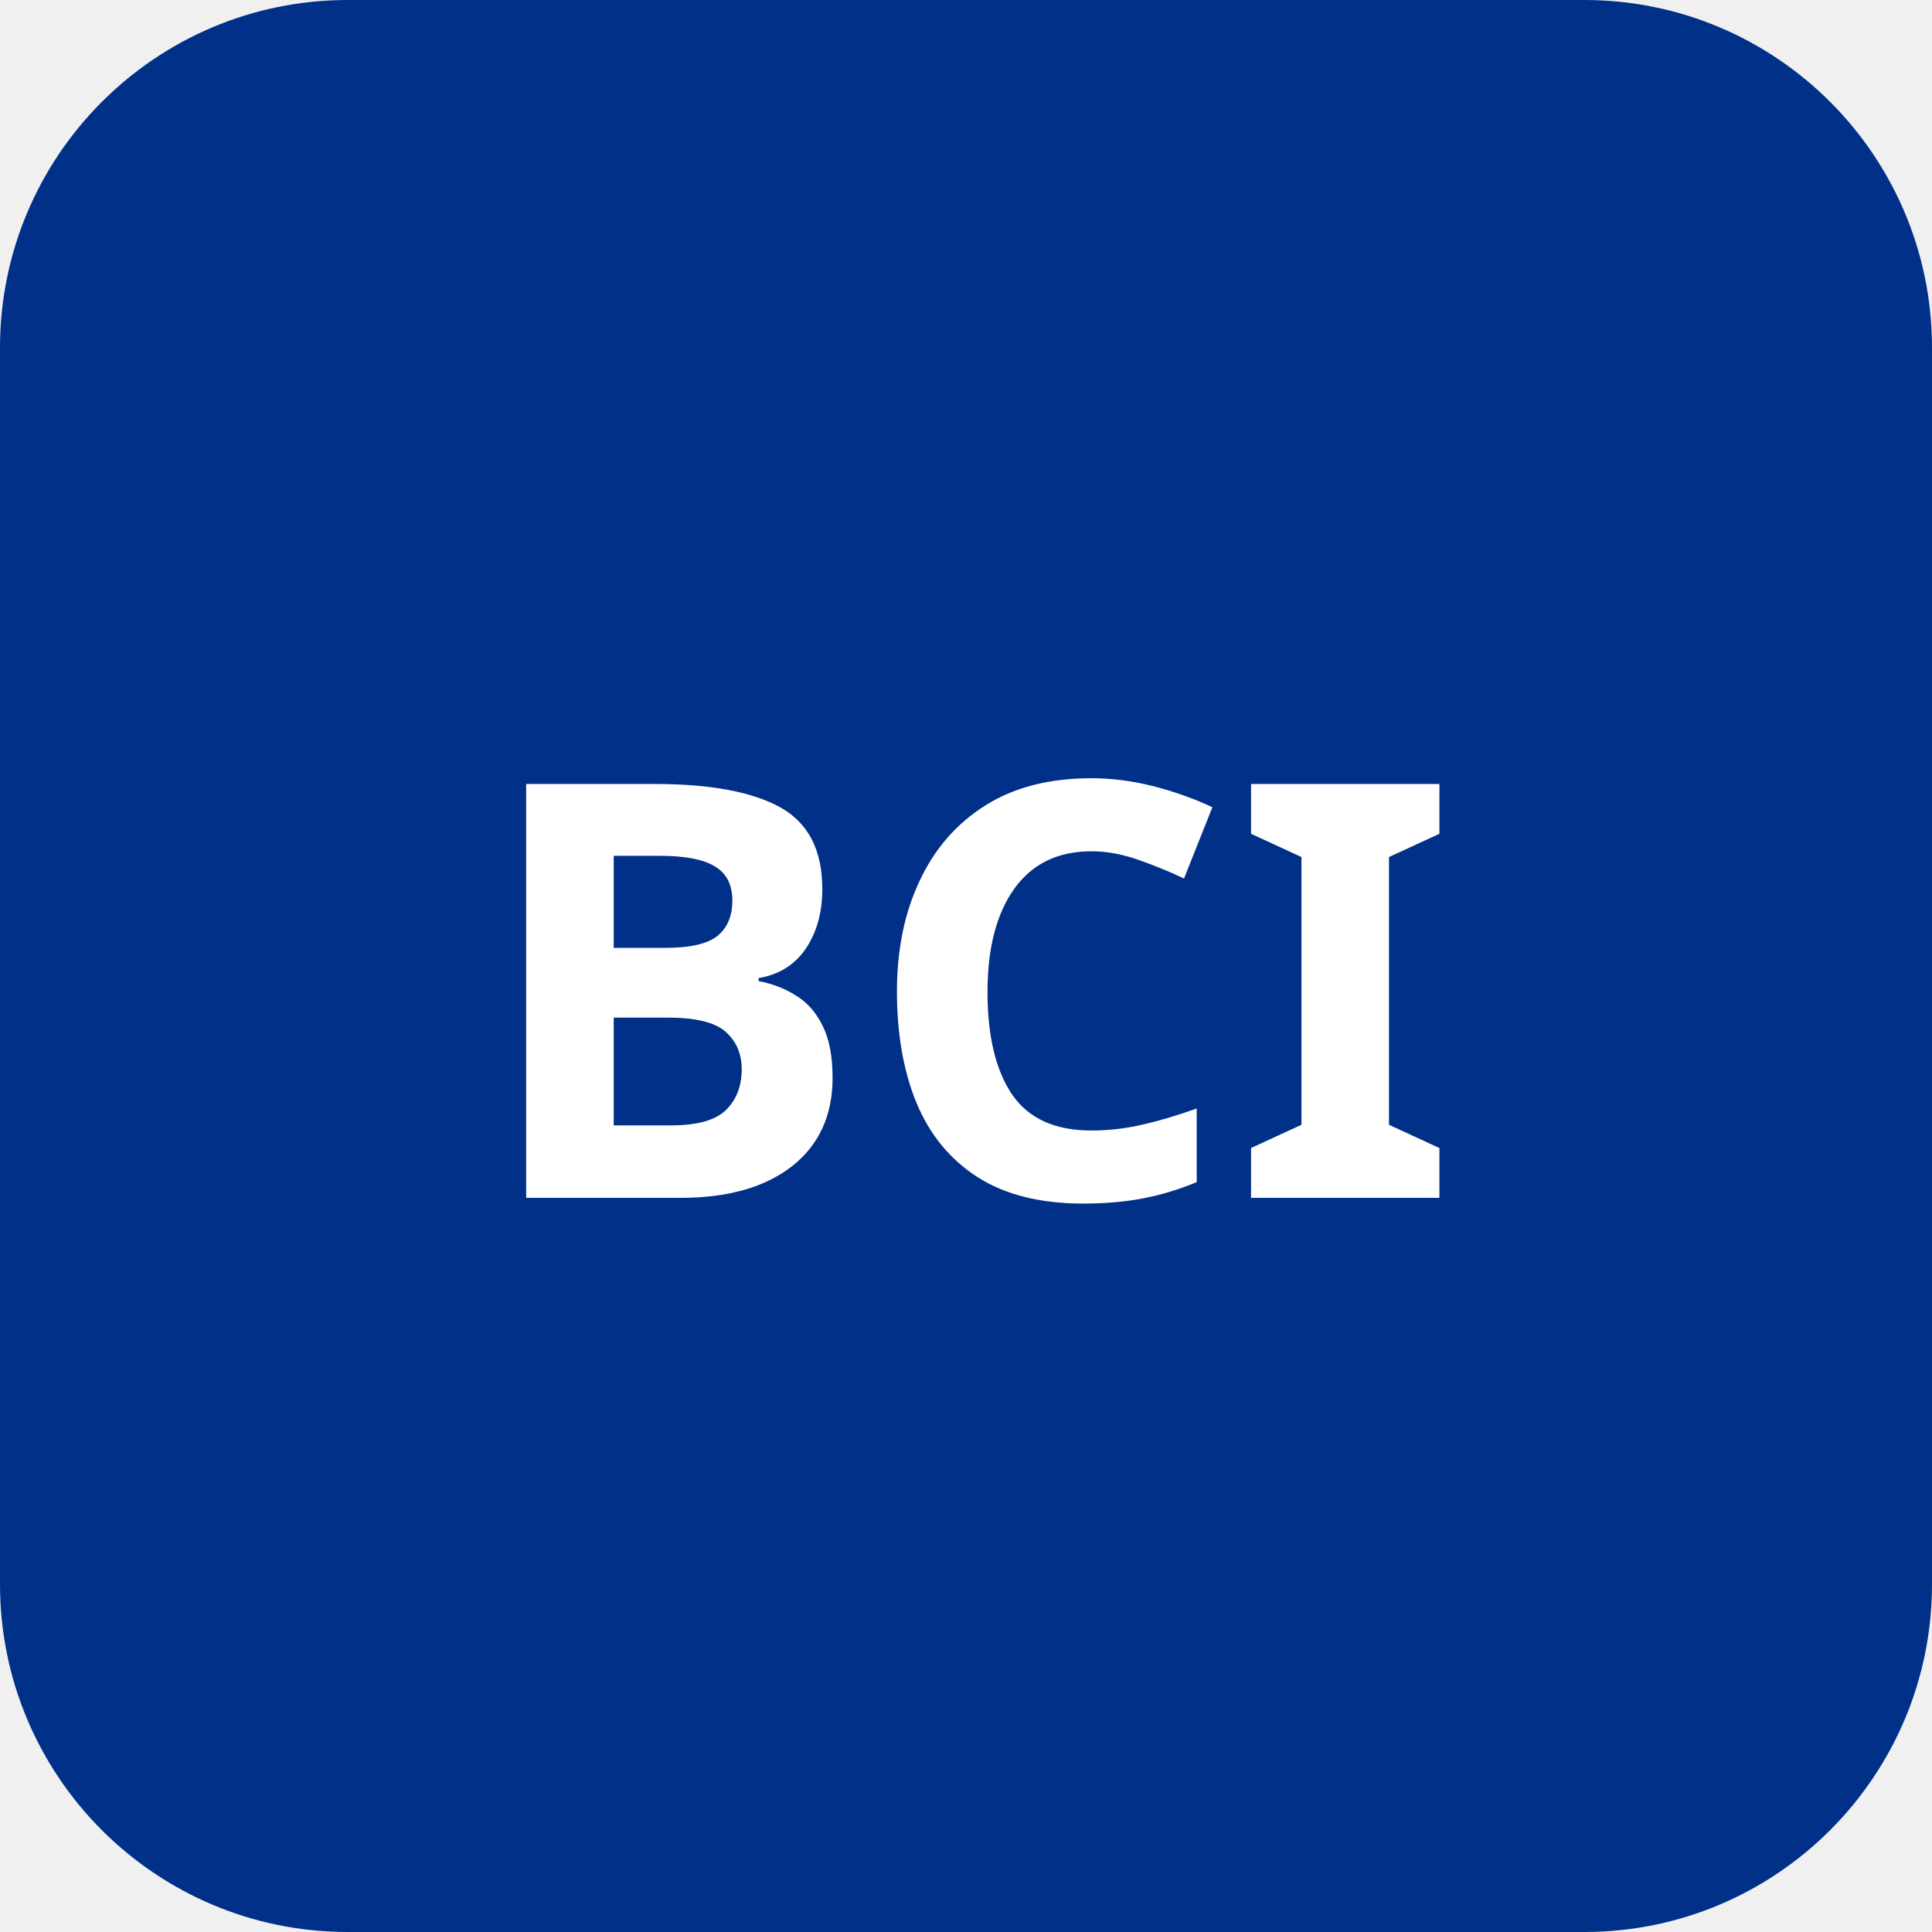
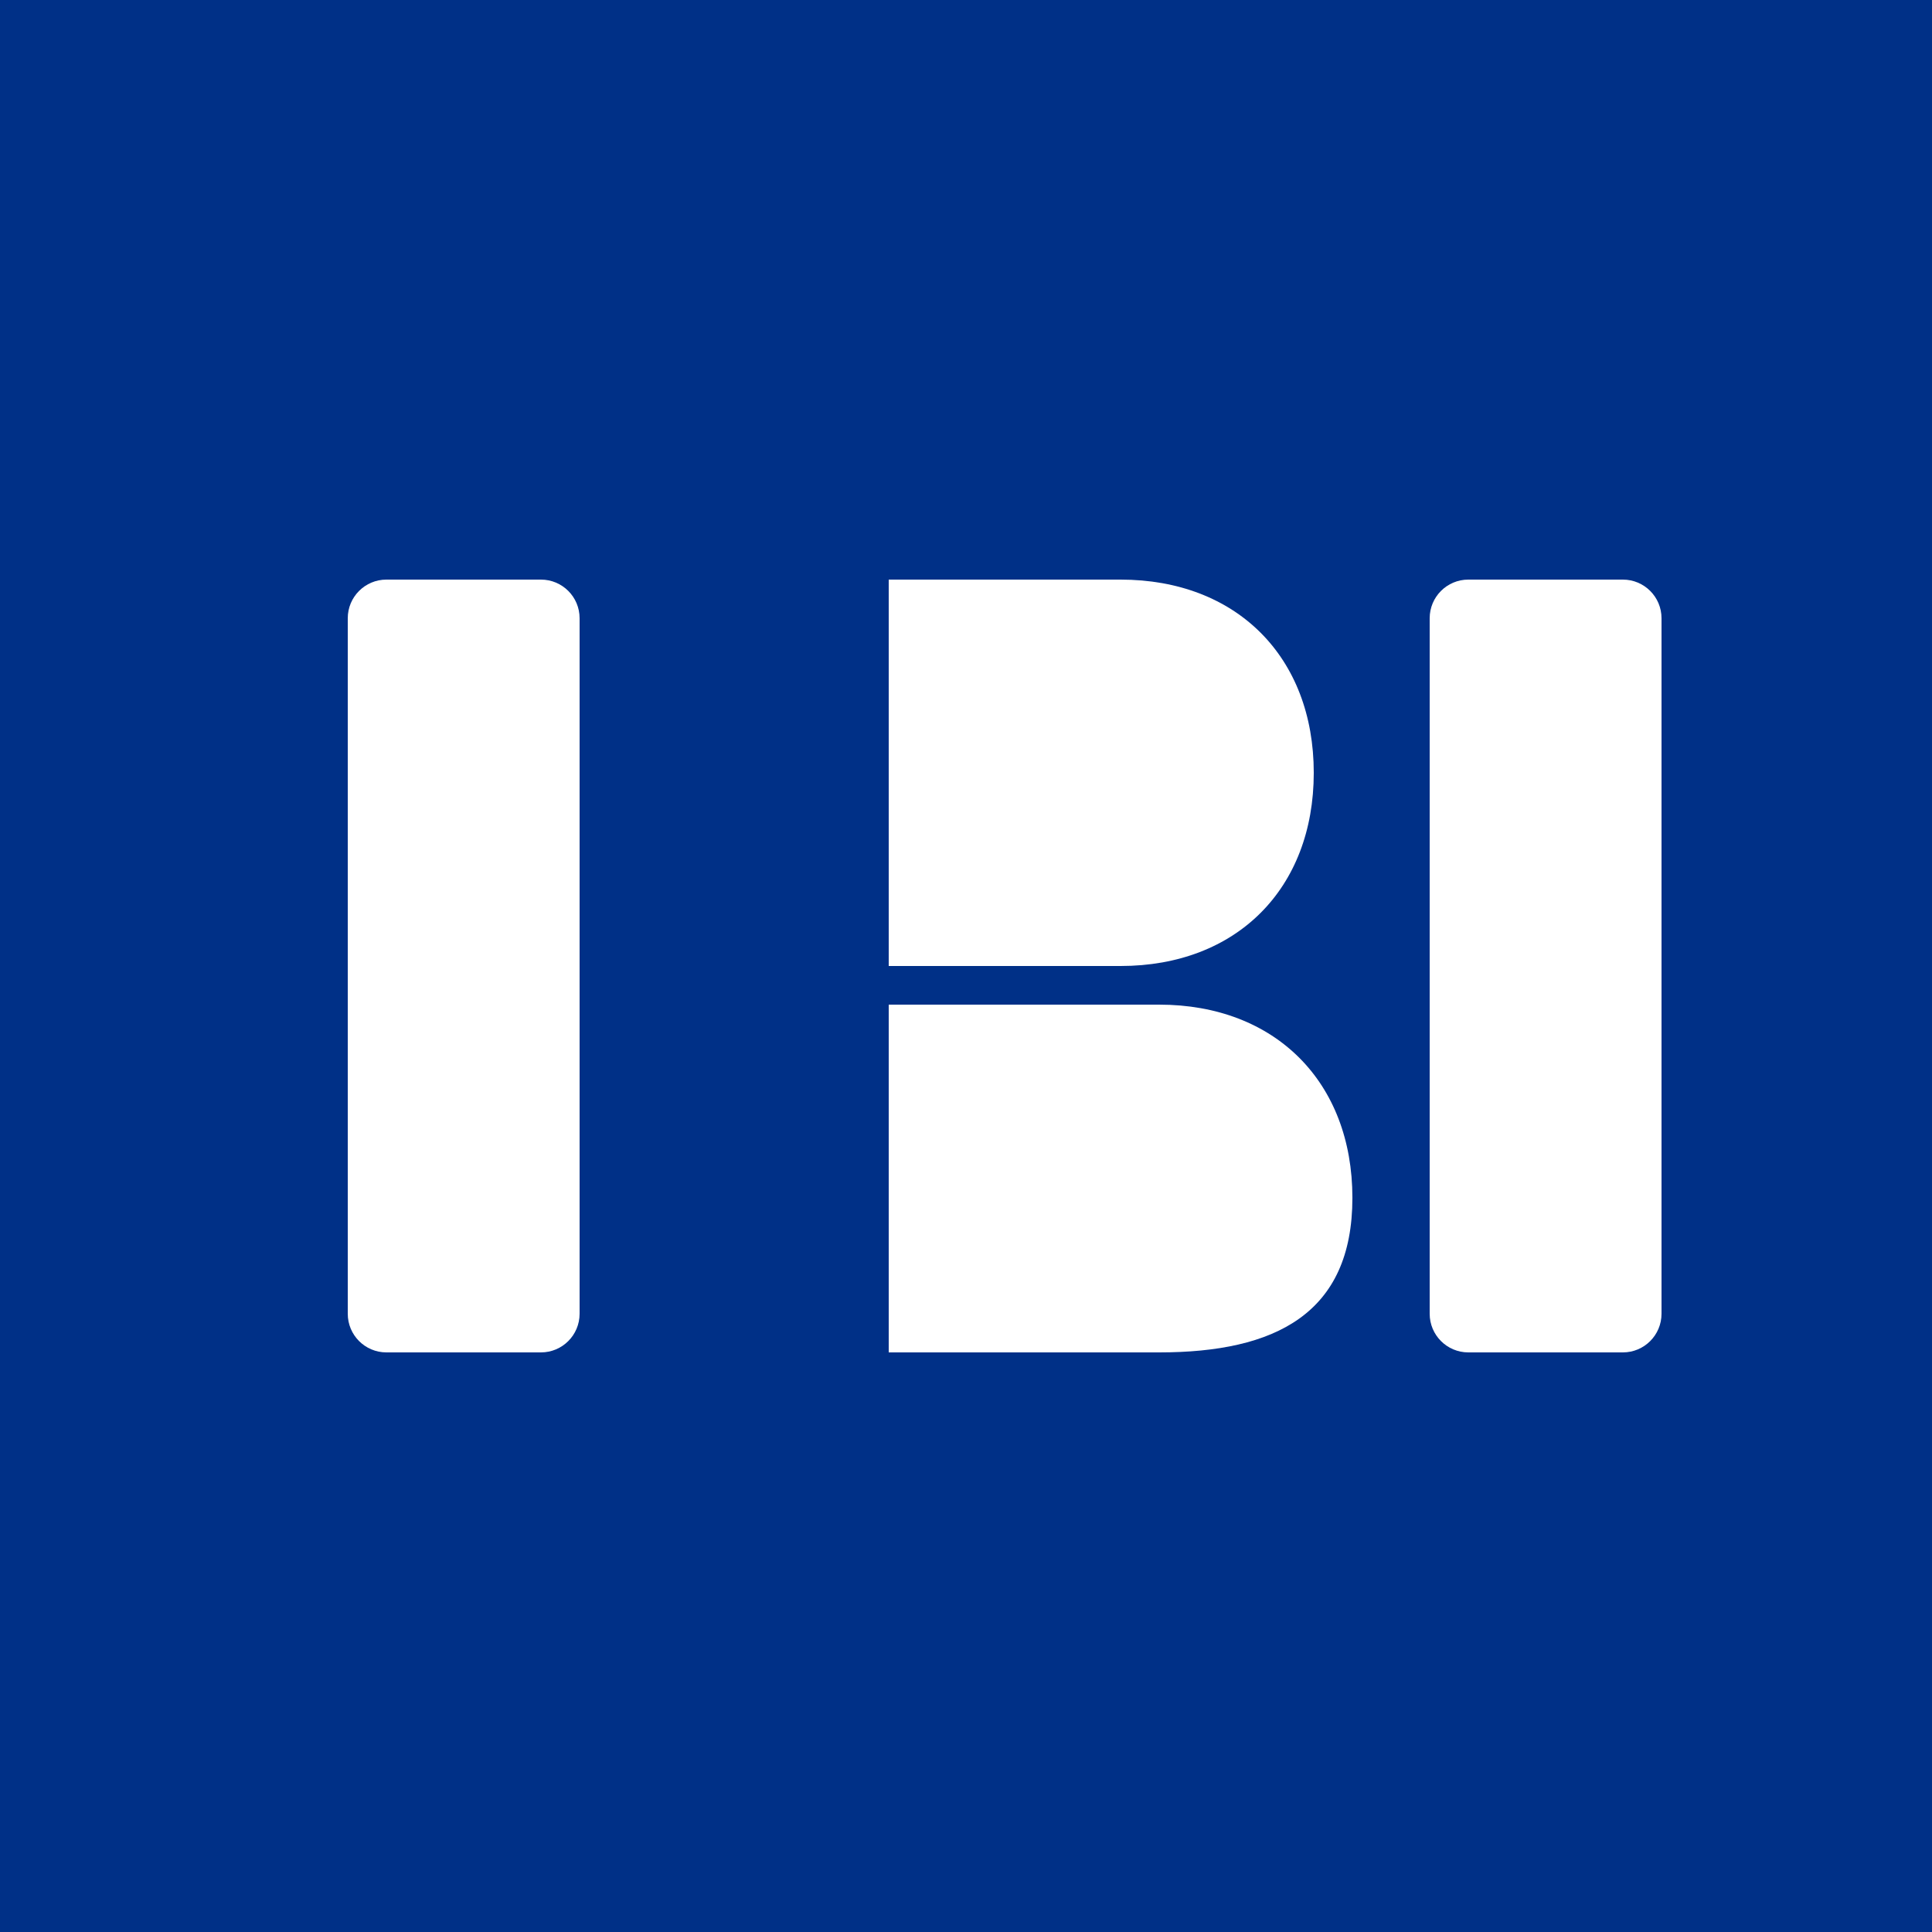
<svg xmlns="http://www.w3.org/2000/svg" viewBox="0 0 100 100">
-   <rect width="100" height="100" rx="18" fill="#003087" />
-   <text x="50" y="62" font-family="Arial Black, sans-serif" font-size="30" font-weight="900" text-anchor="middle" fill="white">BCI</text>
+   <rect width="100" height="100" rx="0" fill="#003087" />
+   <rect x="18" y="30" width="12" height="40" rx="2" fill="white" />
+   <path d="M34 30 H54 C62 30 68 36 68 44 C68 48 66 51 63 53 C67 55 70 59 70 64 C70 73 64 70 56 70 H34Z" fill="#003087" />
+   <path d="M46 30 H58 C64 30 68 34 68 40 C68 46 64 50 58 50 H46Z" fill="white" />
+   <path d="M46 52 H60 C66 52 70 56 70 62 C70 68 66 70 60 70 H46Z" fill="white" />
+   <rect x="74" y="30" width="12" height="40" rx="2" fill="white" />
</svg>
